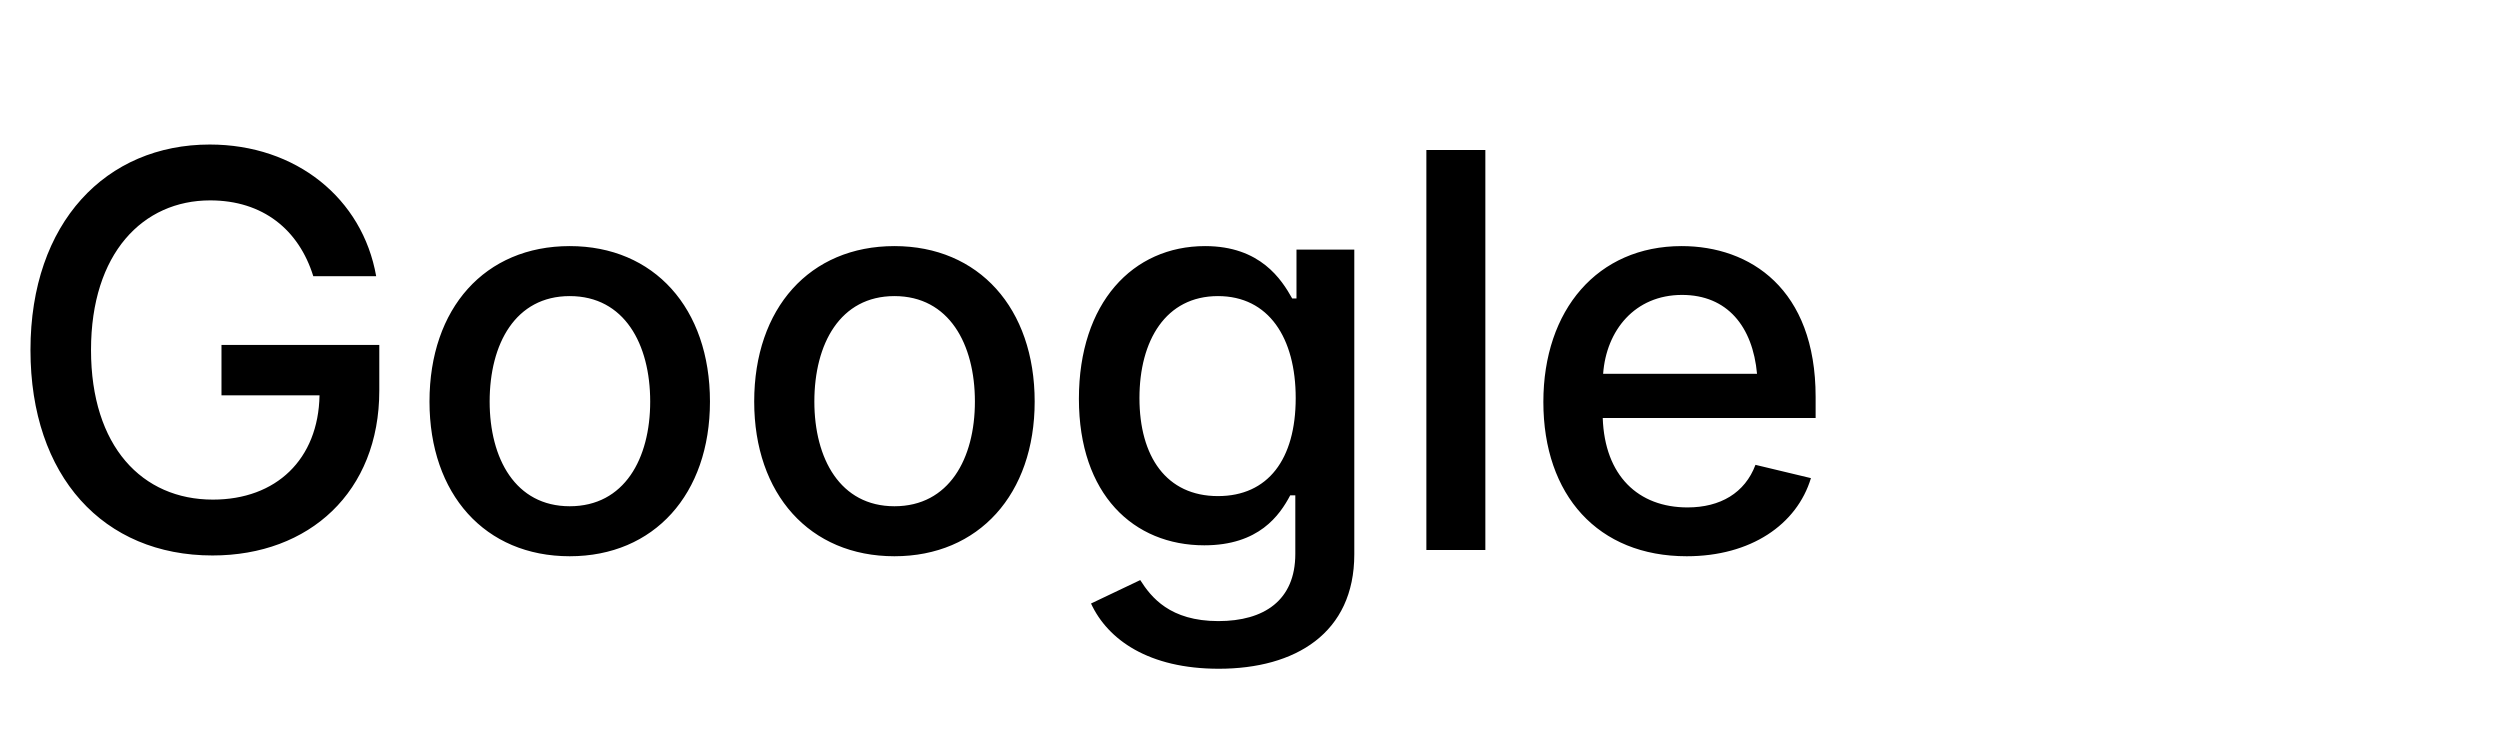
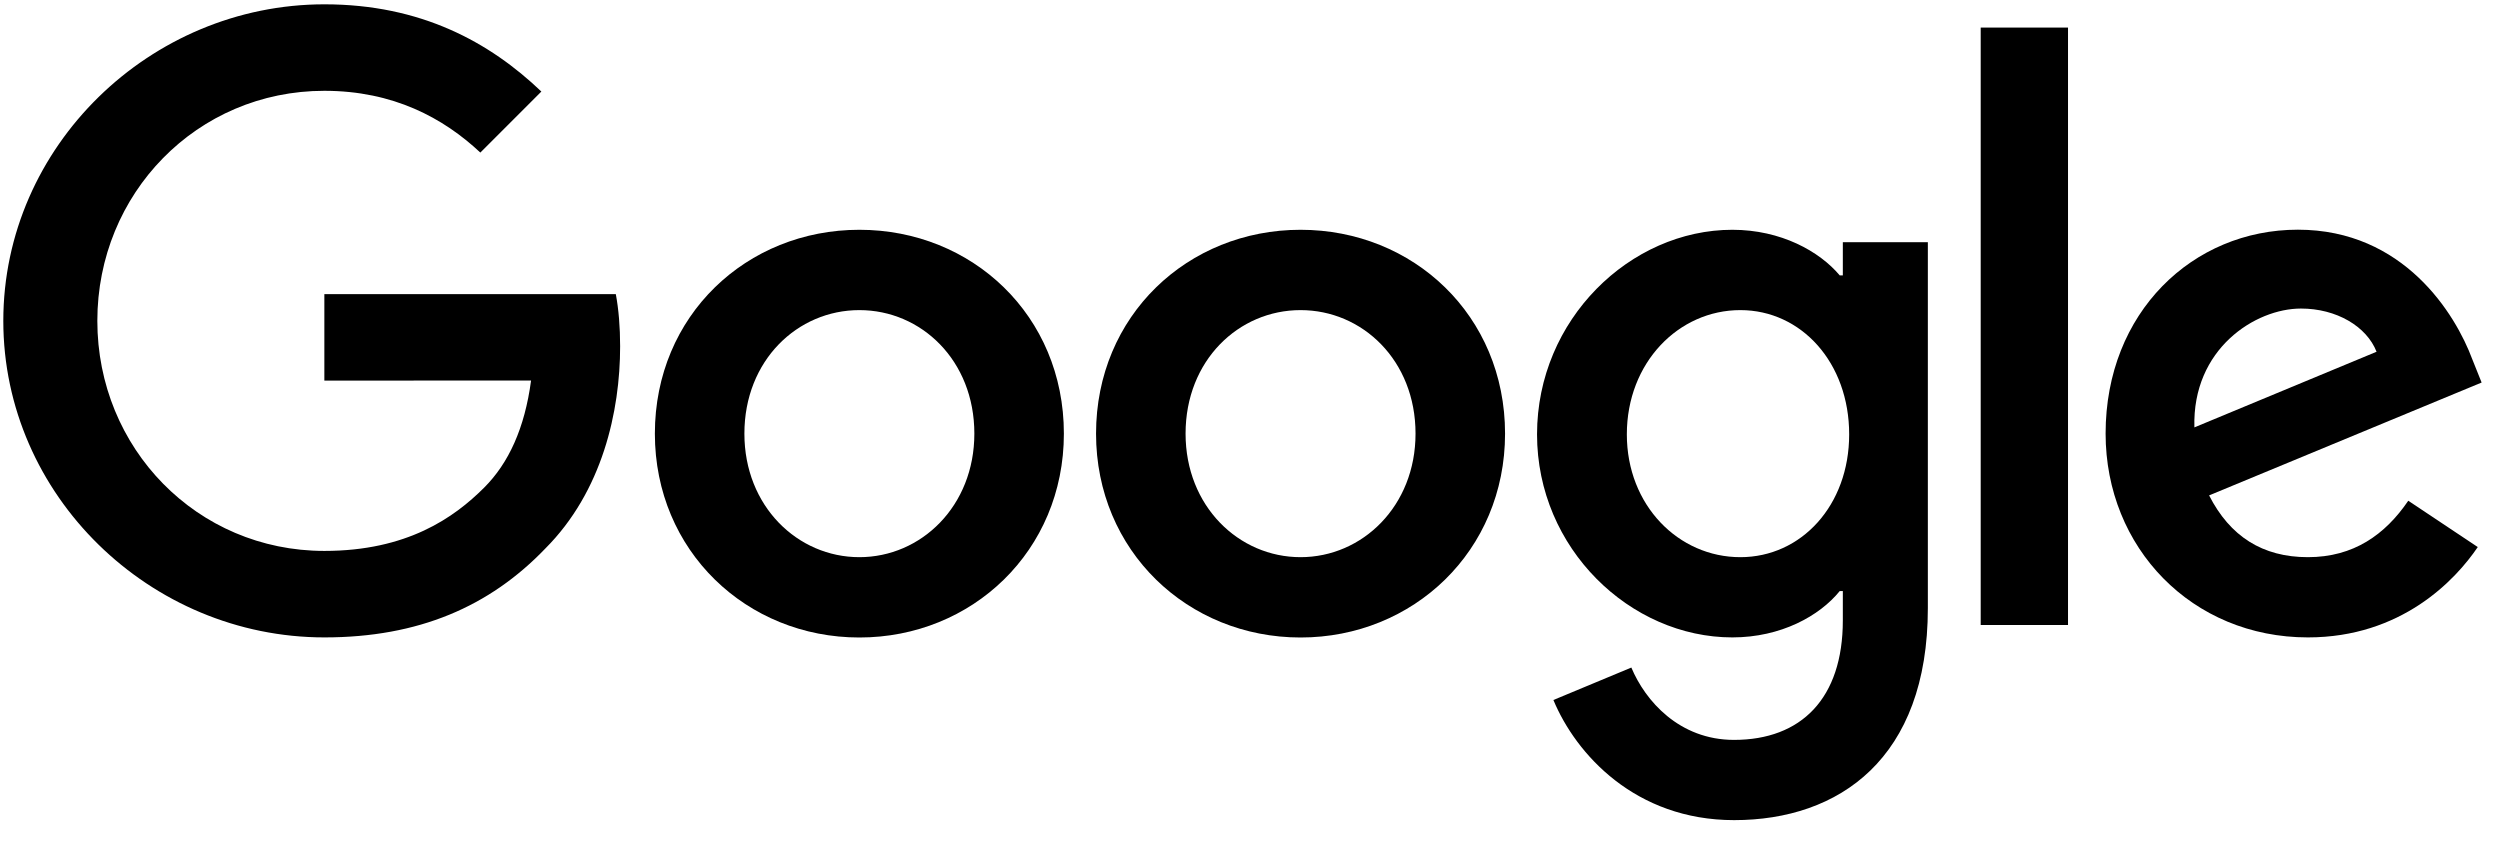
- <svg xmlns="http://www.w3.org/2000/svg" viewBox="0 0 100 30" fill="currentColor">
-   <text x="0" y="22" font-family="system-ui, -apple-system, BlinkMacSystemFont, 'Segoe UI', sans-serif" font-size="22" font-weight="500" letter-spacing="-0.3">Google</text>
+ <svg xmlns="http://www.w3.org/2000/svg" viewBox="0 0 272 92" width="272" height="92">
+   <path fill="currentColor" d="M115.75 47.18c0 12.77-9.99 22.18-22.25 22.18s-22.25-9.41-22.25-22.18C71.25 34.32 81.24 25 93.5 25s22.25 9.32 22.25 22.18zm-9.74 0c0-7.98-5.79-13.44-12.51-13.44S80.99 39.2 80.99 47.18c0 7.9 5.79 13.44 12.51 13.44s12.51-5.55 12.51-13.44z" />
+   <path fill="currentColor" d="M163.75 47.18c0 12.77-9.99 22.18-22.25 22.18s-22.25-9.41-22.25-22.18c0-12.85 9.99-22.18 22.25-22.18s22.25 9.32 22.25 22.18zm-9.74 0c0-7.98-5.79-13.44-12.51-13.44s-12.51 5.46-12.51 13.44c0 7.9 5.79 13.44 12.51 13.44s12.51-5.55 12.51-13.44z" />
+   <path fill="currentColor" d="M209.75 26.34v39.82c0 16.38-9.66 23.07-21.08 23.07-10.75 0-17.22-7.19-19.66-13.07l8.48-3.53c1.51 3.61 5.21 7.87 11.17 7.87 7.31 0 11.84-4.51 11.84-13v-3.19h-.34c-2.18 2.69-6.38 5.04-11.68 5.04-11.09 0-21.25-9.66-21.25-22.09 0-12.52 10.16-22.26 21.25-22.26 5.29 0 9.49 2.35 11.68 4.96h.34v-3.61h9.25zm-8.56 20.92c0-7.81-5.21-13.52-11.84-13.52-6.72 0-12.35 5.71-12.35 13.52 0 7.73 5.63 13.36 12.35 13.36 6.63 0 11.84-5.63 11.84-13.36z" />
+   <path fill="currentColor" d="M225 3v65h-9.5V3h9.5z" />
+   <path fill="currentColor" d="M262.02 54.48l7.56 5.04c-2.44 3.61-8.32 9.83-18.48 9.83-12.6 0-22.01-9.74-22.01-22.18 0-13.19 9.49-22.18 20.92-22.18 11.51 0 17.14 9.16 18.98 14.11l1.01 2.52-29.65 12.28c2.27 4.45 5.8 6.72 10.75 6.72 4.96 0 8.4-2.44 10.92-6.14zm-23.27-7.98l19.82-8.23c-1.09-2.77-4.37-4.7-8.23-4.7-4.95 0-11.84 4.37-11.59 12.93z" />
+   <path fill="currentColor" d="M35.29 41.41V32H67c.31 1.64.47 3.58.47 5.68 0 7.06-1.93 15.79-8.15 22.01-6.05 6.3-13.78 9.66-24.02 9.66C16.32 69.35.36 53.89.36 34.91.36 15.93 16.32.47 35.3.47c10.5 0 17.98 4.12 23.6 9.49l-6.64 6.64c-4.03-3.78-9.49-6.72-16.97-6.72-13.86 0-24.7 11.17-24.7 25.03 0 13.86 10.84 25.03 24.7 25.03 8.99 0 14.11-3.61 17.39-6.89 2.66-2.66 4.41-6.46 5.1-11.65l-22.49.01z" />
</svg>
